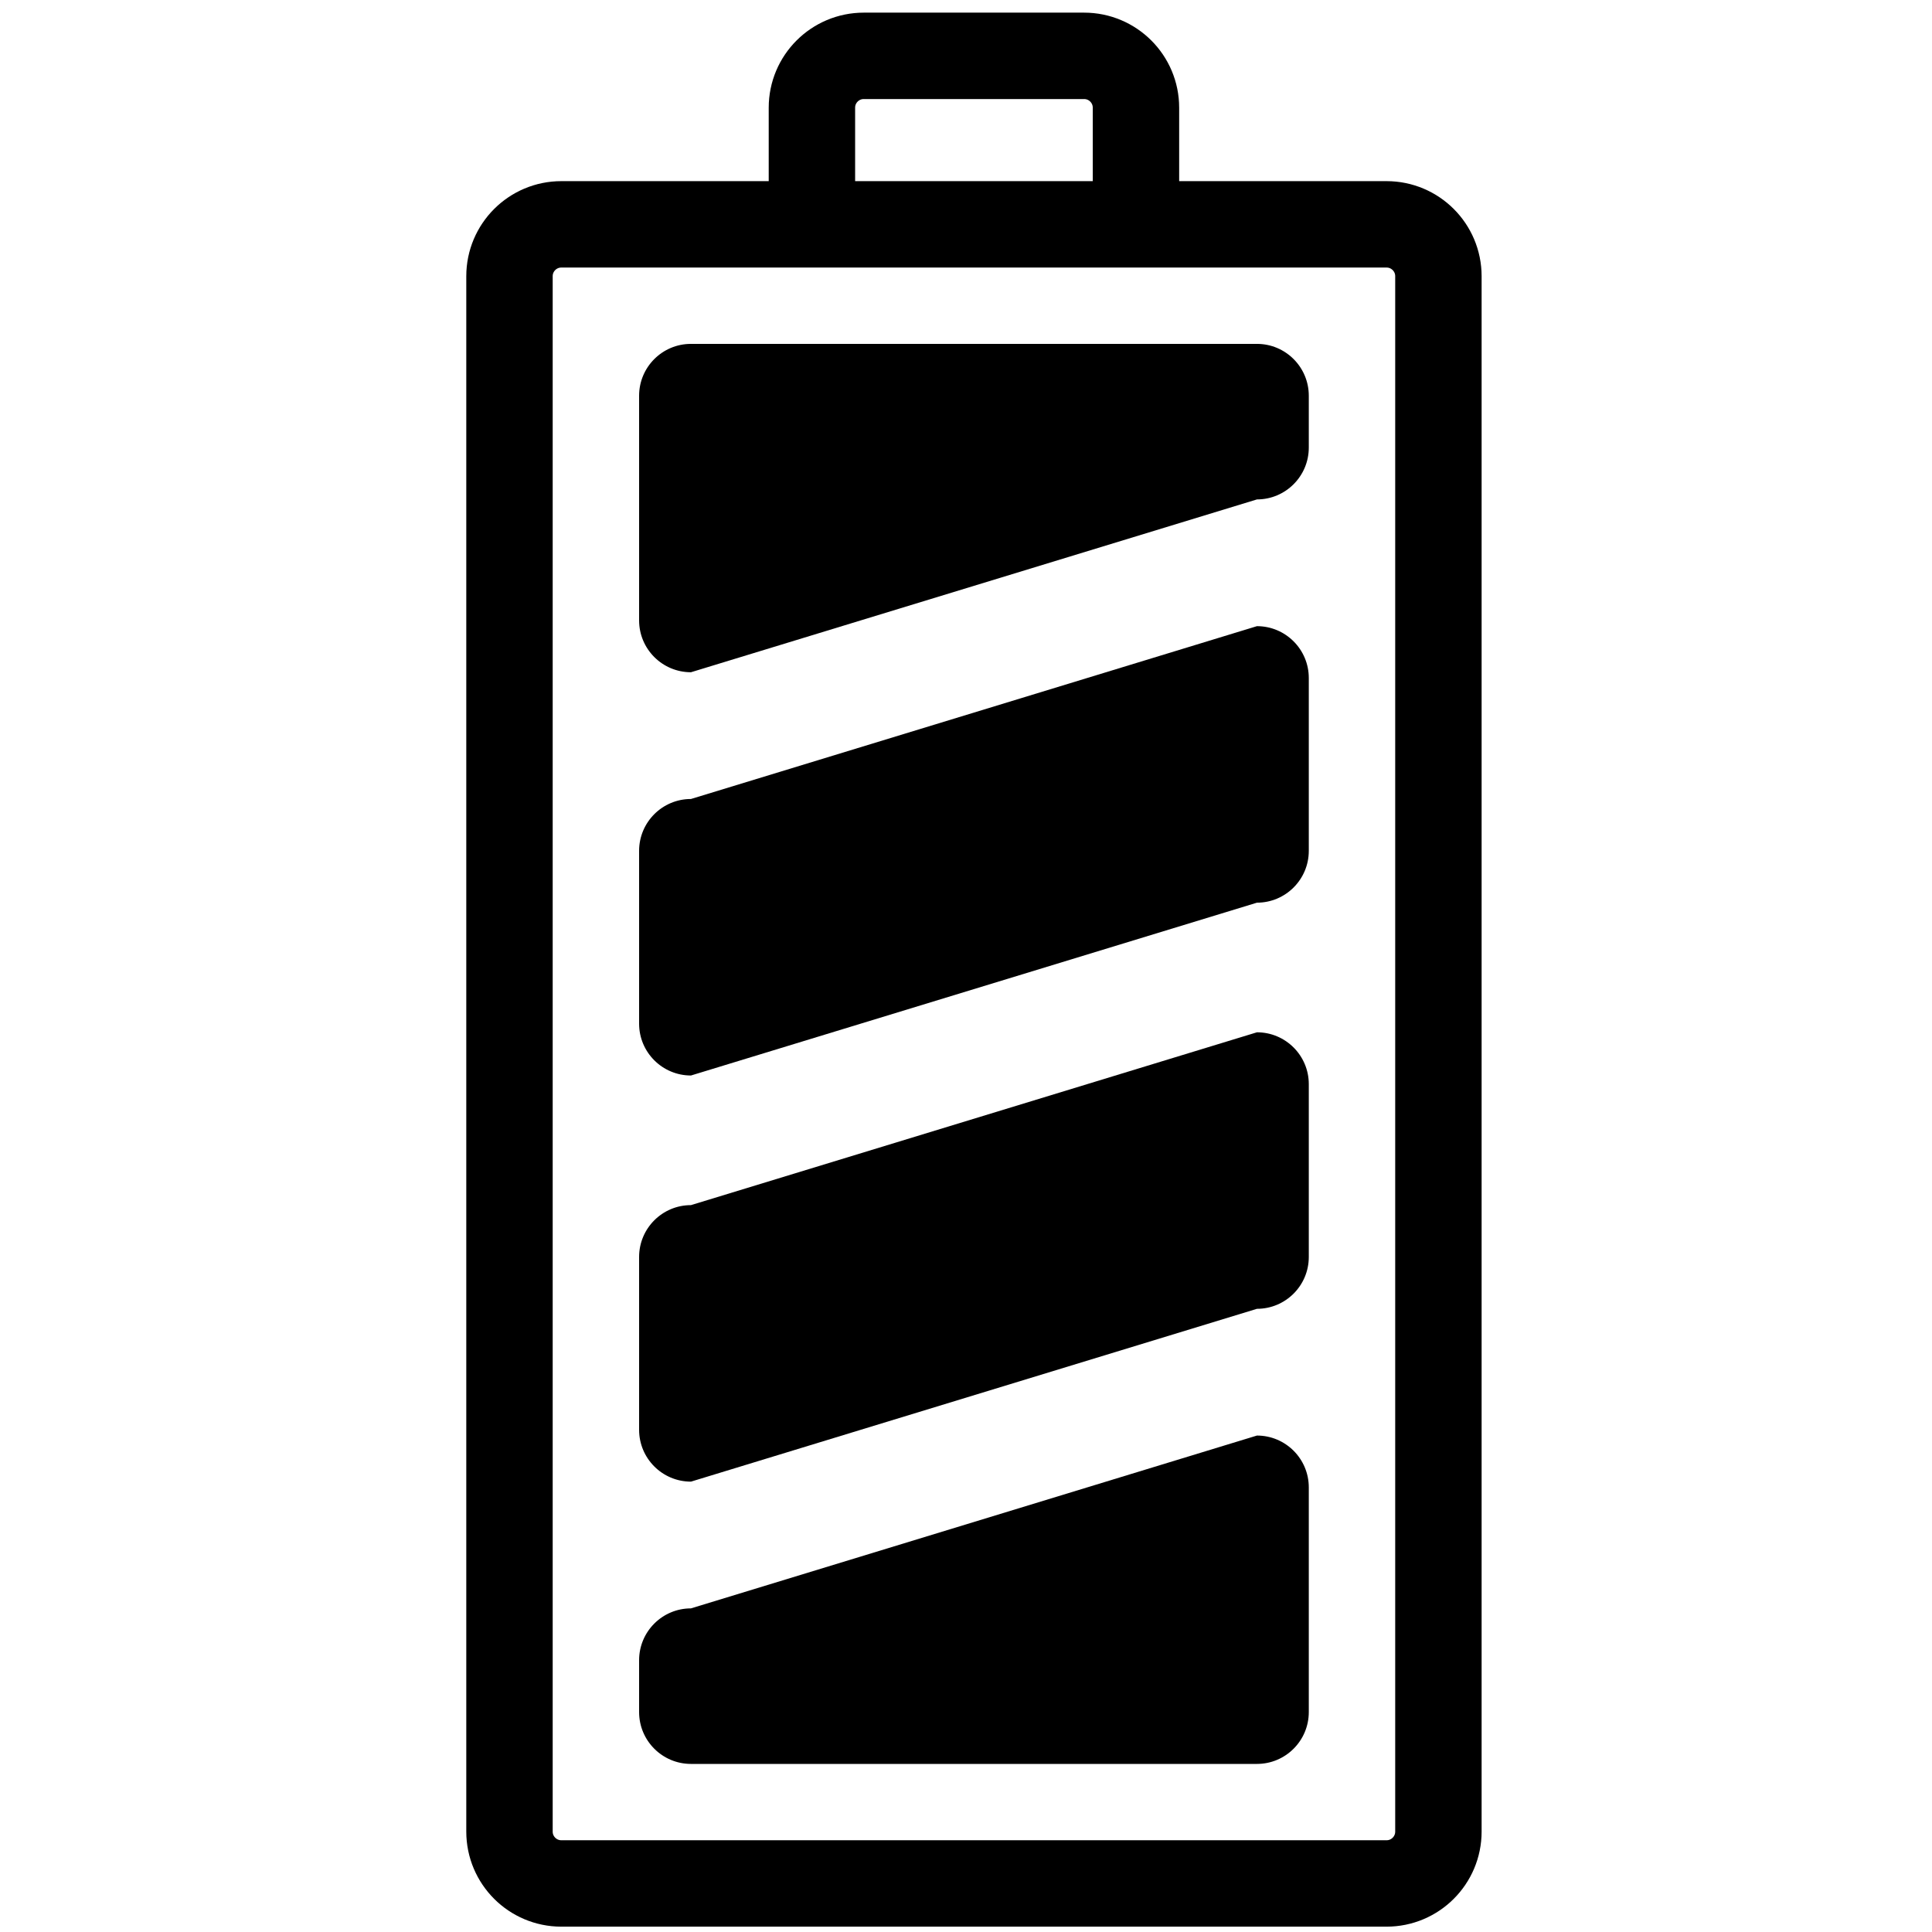
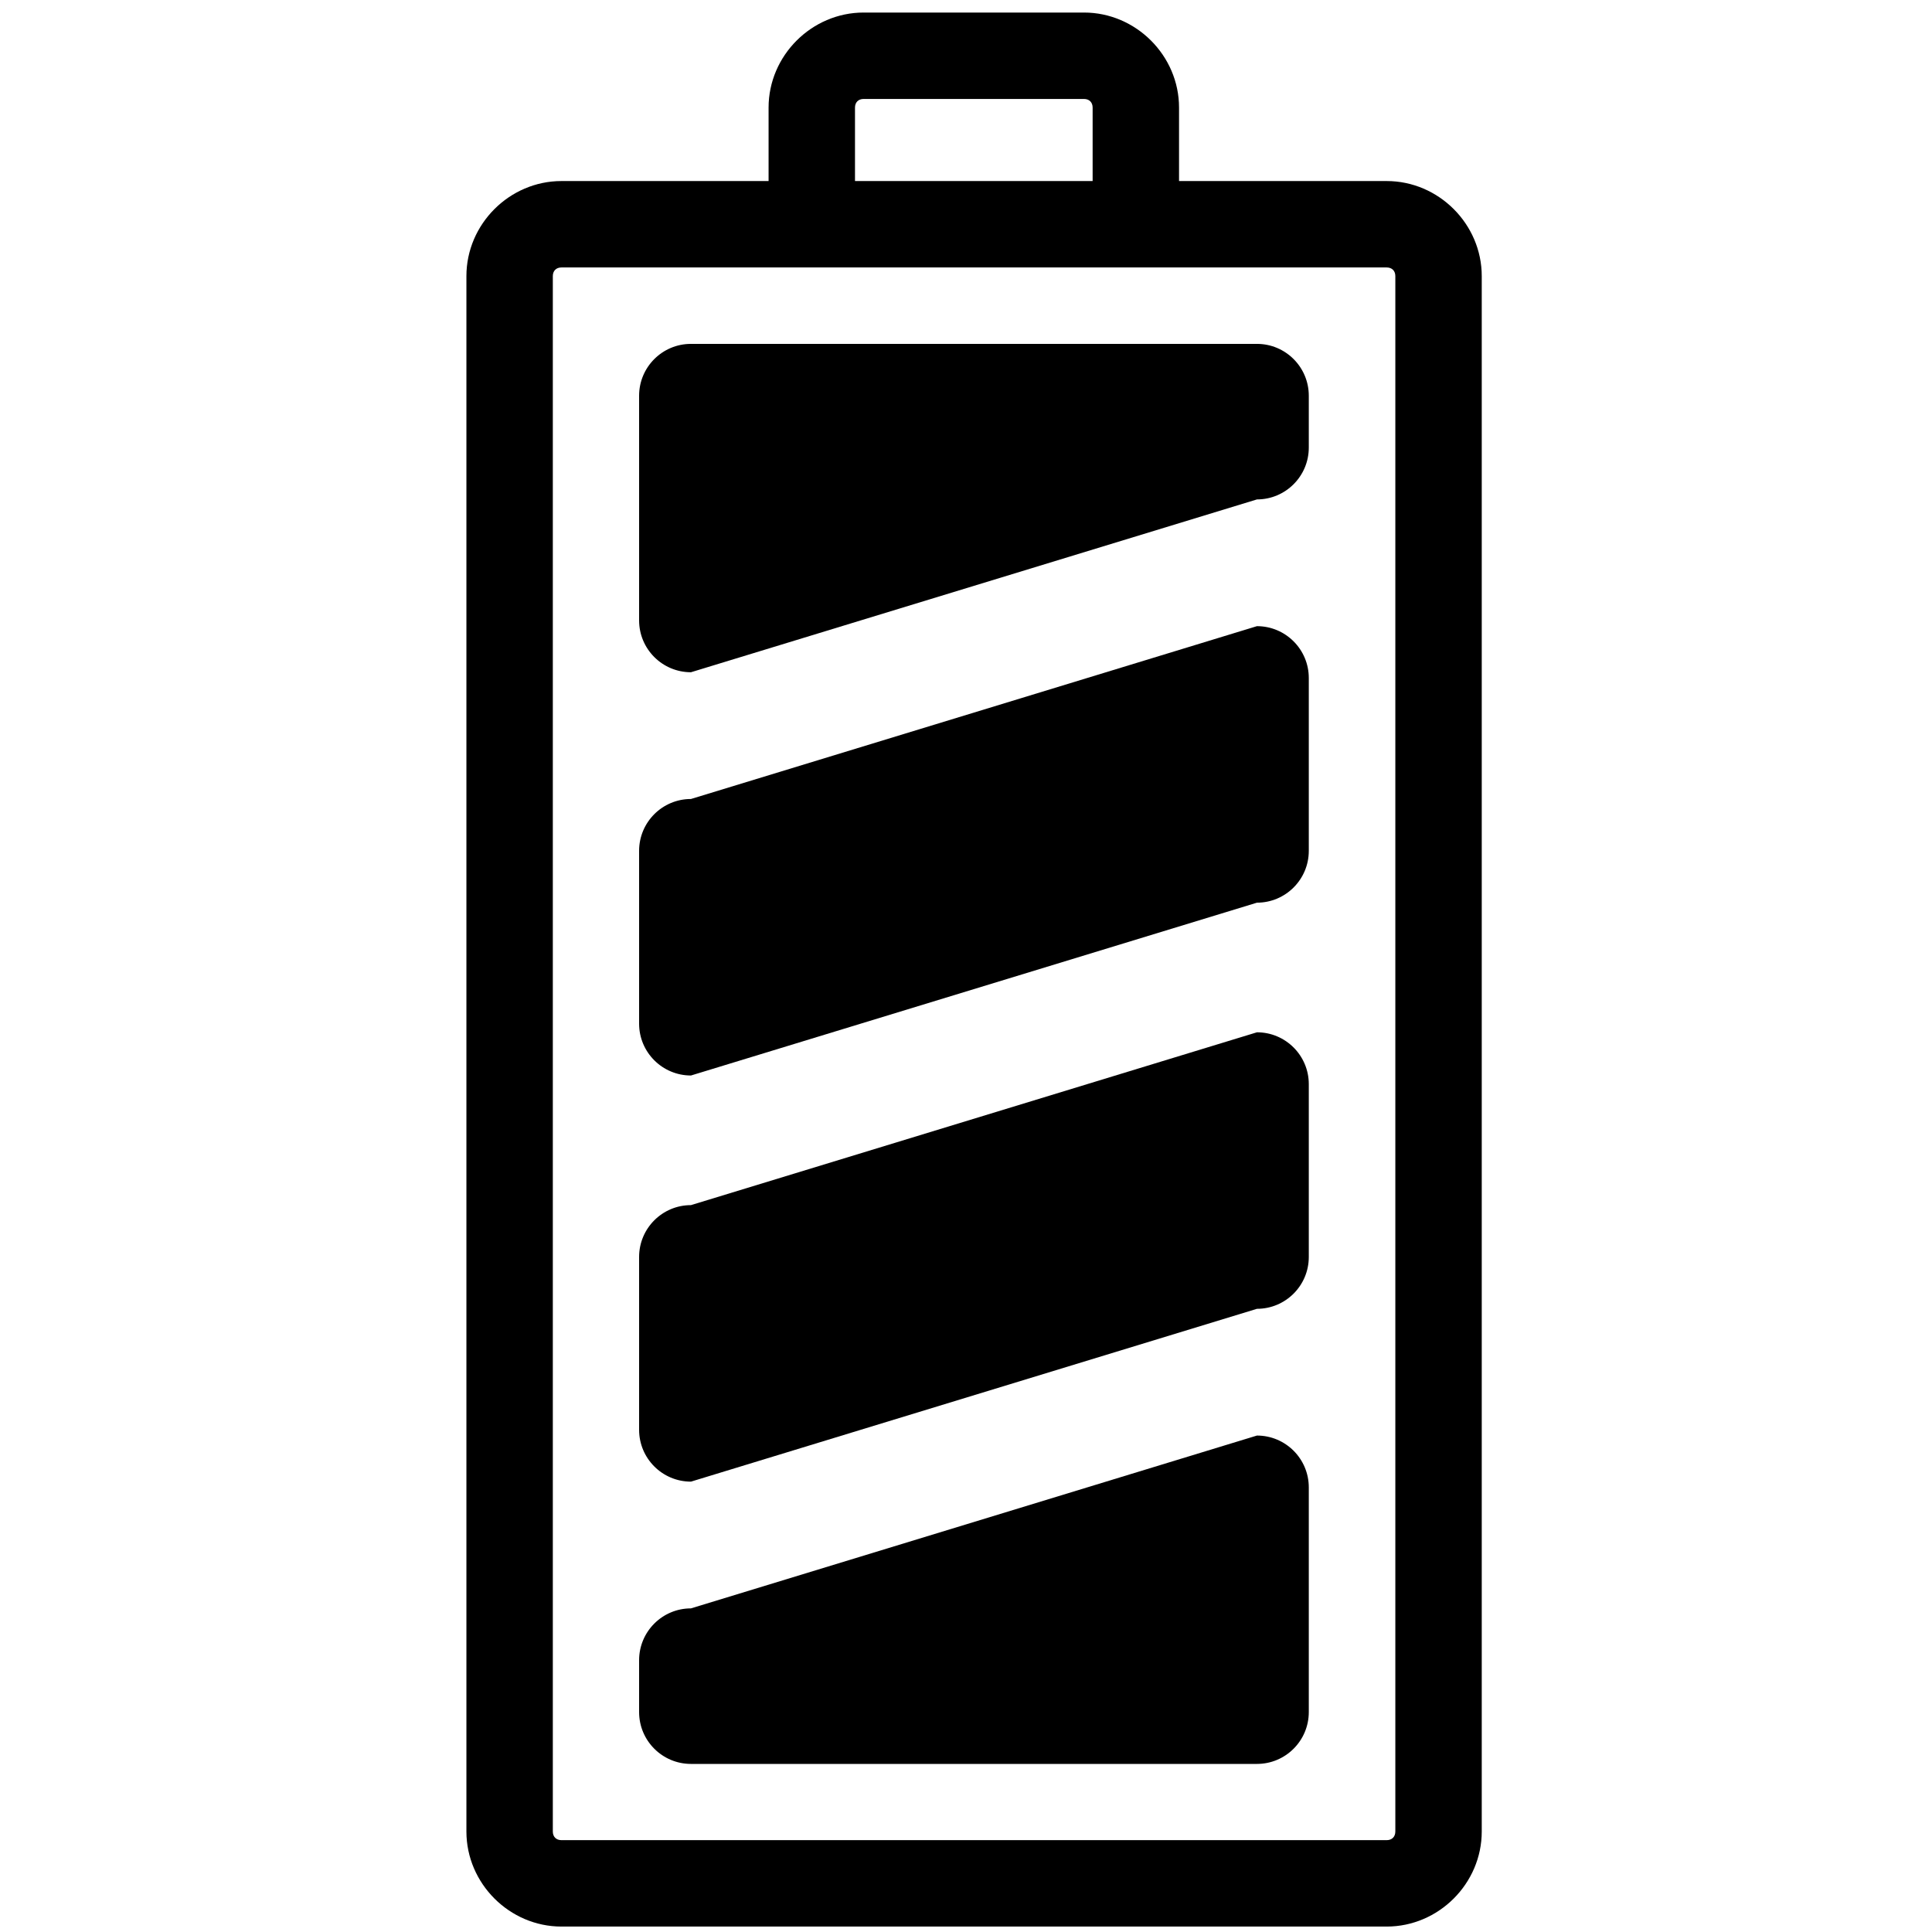
<svg xmlns="http://www.w3.org/2000/svg" version="1.1" x="0px" y="0px" width="361px" height="361px" viewBox="0 0 361 361" style="enable-background:new 0 0 361 361;" xml:space="preserve" id="svg2">
  <defs id="defs34" />
  <g id="measure_x5F_battery_x5F_100" style="stroke:#000000;stroke-opacity:1" transform="matrix(1.614627,0,0,1.614627,-112.5081,-110.1243)">
    <g id="g5" style="stroke:#000000;stroke-opacity:1">
-       <path style="fill:none;stroke:#000000;stroke-width:10;stroke-opacity:1" d="m 236.141,280.167 c 0,3.313 -2.688,6 -6,6 h -95.5 c -3.313,0 -6,-2.687 -6,-6 v -180 c 0,-3.313 2.687,-6 6,-6 h 95.5 c 3.313,0 6,2.687 6,6 v 180 z" id="path7" />
-       <path style="fill:none;stroke:#000000;stroke-width:10;stroke-opacity:1" d="m 163.64,94.667 v -14 c 0,-3.313 2.687,-6 6,-6 h 25.5 c 3.313,0 6,2.687 6,6 v 14" id="path9" />
+       <path style="font-size:medium;font-style:normal;font-variant:normal;font-weight:normal;font-stretch:normal;text-indent:0;text-align:start;text-decoration:none;line-height:normal;letter-spacing:normal;word-spacing:normal;text-transform:none;direction:ltr;block-progression:tb;writing-mode:lr-tb;text-anchor:start;baseline-shift:baseline;color:#000000;fill:#000000;fill-opacity:1;stroke:none;stroke-width:10;marker:none;visibility:visible;display:inline;overflow:visible;enable-background:accumulate;font-family:Sans;-inkscape-font-specification:Sans" d="m 134.656,89.156 c -6.016,0 -11,4.984 -11,11 l 0,180 c 0,6.016 4.984,11 11,11 l 95.5,0 c 6.016,0 11,-4.982 11,-11 l 0,-180 c 0,-6.016 -4.984,-11 -11,-11 l -95.5,0 z m 0,10 95.5,0 c 0.61,0 1,0.39 1,1 l 0,180 c 0,0.609 -0.392,1 -1,1 l -95.5,0 c -0.61,0 -1,-0.39 -1,-1 l 0,-180 c 0,-0.61 0.39,-1 1,-1 z" id="path7" />
+       <path style="font-size:medium;font-style:normal;font-variant:normal;font-weight:normal;font-stretch:normal;text-indent:0;text-align:start;text-decoration:none;line-height:normal;letter-spacing:normal;word-spacing:normal;text-transform:none;direction:ltr;block-progression:tb;writing-mode:lr-tb;text-anchor:start;baseline-shift:baseline;color:#000000;fill:#000000;fill-opacity:1;stroke:none;stroke-width:10;marker:none;visibility:visible;display:inline;overflow:visible;enable-background:accumulate;font-family:Sans;-inkscape-font-specification:Sans" d="m 169.625,69.656 c -6.016,0 -11,4.984 -11,11 l 0,14 10,0 0,-14 c 0,-0.61 0.39,-1 1,-1 l 25.5,0 c 0.61,0 1,0.39 1,1 l 0,14 10,0 0,-14 c 0,-6.016 -4.984,-11 -11,-11 l -25.5,0 z" id="path9" />
    </g>
    <g style="stroke:#000000;stroke-opacity:1;display:none" id="g11">
      <path style="fill:none;stroke:#000000;stroke-width:10;stroke-opacity:1;display:inline" d="m 221.141,266.334 c 0,3.313 -2.688,6 -6,6 h -65.5 c -3.313,0 -6,-2.688 -6,-6 v -6 c 0,-3.314 2.687,-6 6,-6 l 65.5,-20 c 3.313,0 6,2.686 6,6 v 26 z" id="path13" />
      <path style="fill:none;stroke:#000000;stroke-width:10;stroke-opacity:1;display:inline" d="m 221.141,166.667 c 0,3.313 -2.688,6 -6,6 l -65.5,20 c -3.313,0 -6,-2.687 -6,-6 v -20 c 0,-3.313 2.687,-6 6,-6 l 65.5,-20 c 3.313,0 6,2.687 6,6 v 20 z" id="path15" />
      <path style="fill:none;stroke:#000000;stroke-width:10;stroke-opacity:1;display:inline" d="m 221.141,120 c 0,3.313 -2.688,6 -6,6 l -65.5,20 c -3.313,0 -6,-2.687 -6,-6 v -26 c 0,-3.313 2.687,-6 6,-6 h 65.5 c 3.313,0 6,2.687 6,6 v 6 z" id="path17" />
      <path style="fill:none;stroke:#000000;stroke-width:10;stroke-opacity:1;display:inline" d="m 221.141,213.667 c 0,3.313 -2.688,6 -6,6 l -65.5,20 c -3.313,0 -6,-2.687 -6,-6 v -20 c 0,-3.313 2.687,-6 6,-6 l 65.5,-20 c 3.313,0 6,2.687 6,6 v 20 z" id="path19" />
    </g>
    <g id="g21" style="fill:#000000;fill-opacity:1;stroke:none">
      <path style="fill:#000000;fill-opacity:1;stroke:none" d="m 221.141,266.334 c 0,3.313 -2.688,6 -6,6 h -65.5 c -3.313,0 -6,-2.688 -6,-6 v -6 c 0,-3.314 2.687,-6 6,-6 l 65.5,-20 c 3.313,0 6,2.686 6,6 v 26 z" id="path23" />
      <path style="fill:#000000;fill-opacity:1;stroke:none" d="m 221.141,166.667 c 0,3.313 -2.688,6 -6,6 l -65.5,20 c -3.313,0 -6,-2.687 -6,-6 v -20 c 0,-3.313 2.687,-6 6,-6 l 65.5,-20 c 3.313,0 6,2.687 6,6 v 20 z" id="path25" />
      <path style="fill:#000000;fill-opacity:1;stroke:none" d="m 221.141,120 c 0,3.313 -2.688,6 -6,6 l -65.5,20 c -3.313,0 -6,-2.687 -6,-6 v -26 c 0,-3.313 2.687,-6 6,-6 h 65.5 c 3.313,0 6,2.687 6,6 v 6 z" id="path27" />
      <path style="fill:#000000;fill-opacity:1;stroke:none" d="m 221.141,213.667 c 0,3.313 -2.688,6 -6,6 l -65.5,20 c -3.313,0 -6,-2.687 -6,-6 v -20 c 0,-3.313 2.687,-6 6,-6 l 65.5,-20 c 3.313,0 6,2.687 6,6 v 20 z" id="path29" />
    </g>
  </g>
  <g id="Ebene_1" style="stroke:#000000;stroke-opacity:1" transform="matrix(1.614627,0,0,1.614627,-112.5081,-110.1243)">
</g>
</svg>
